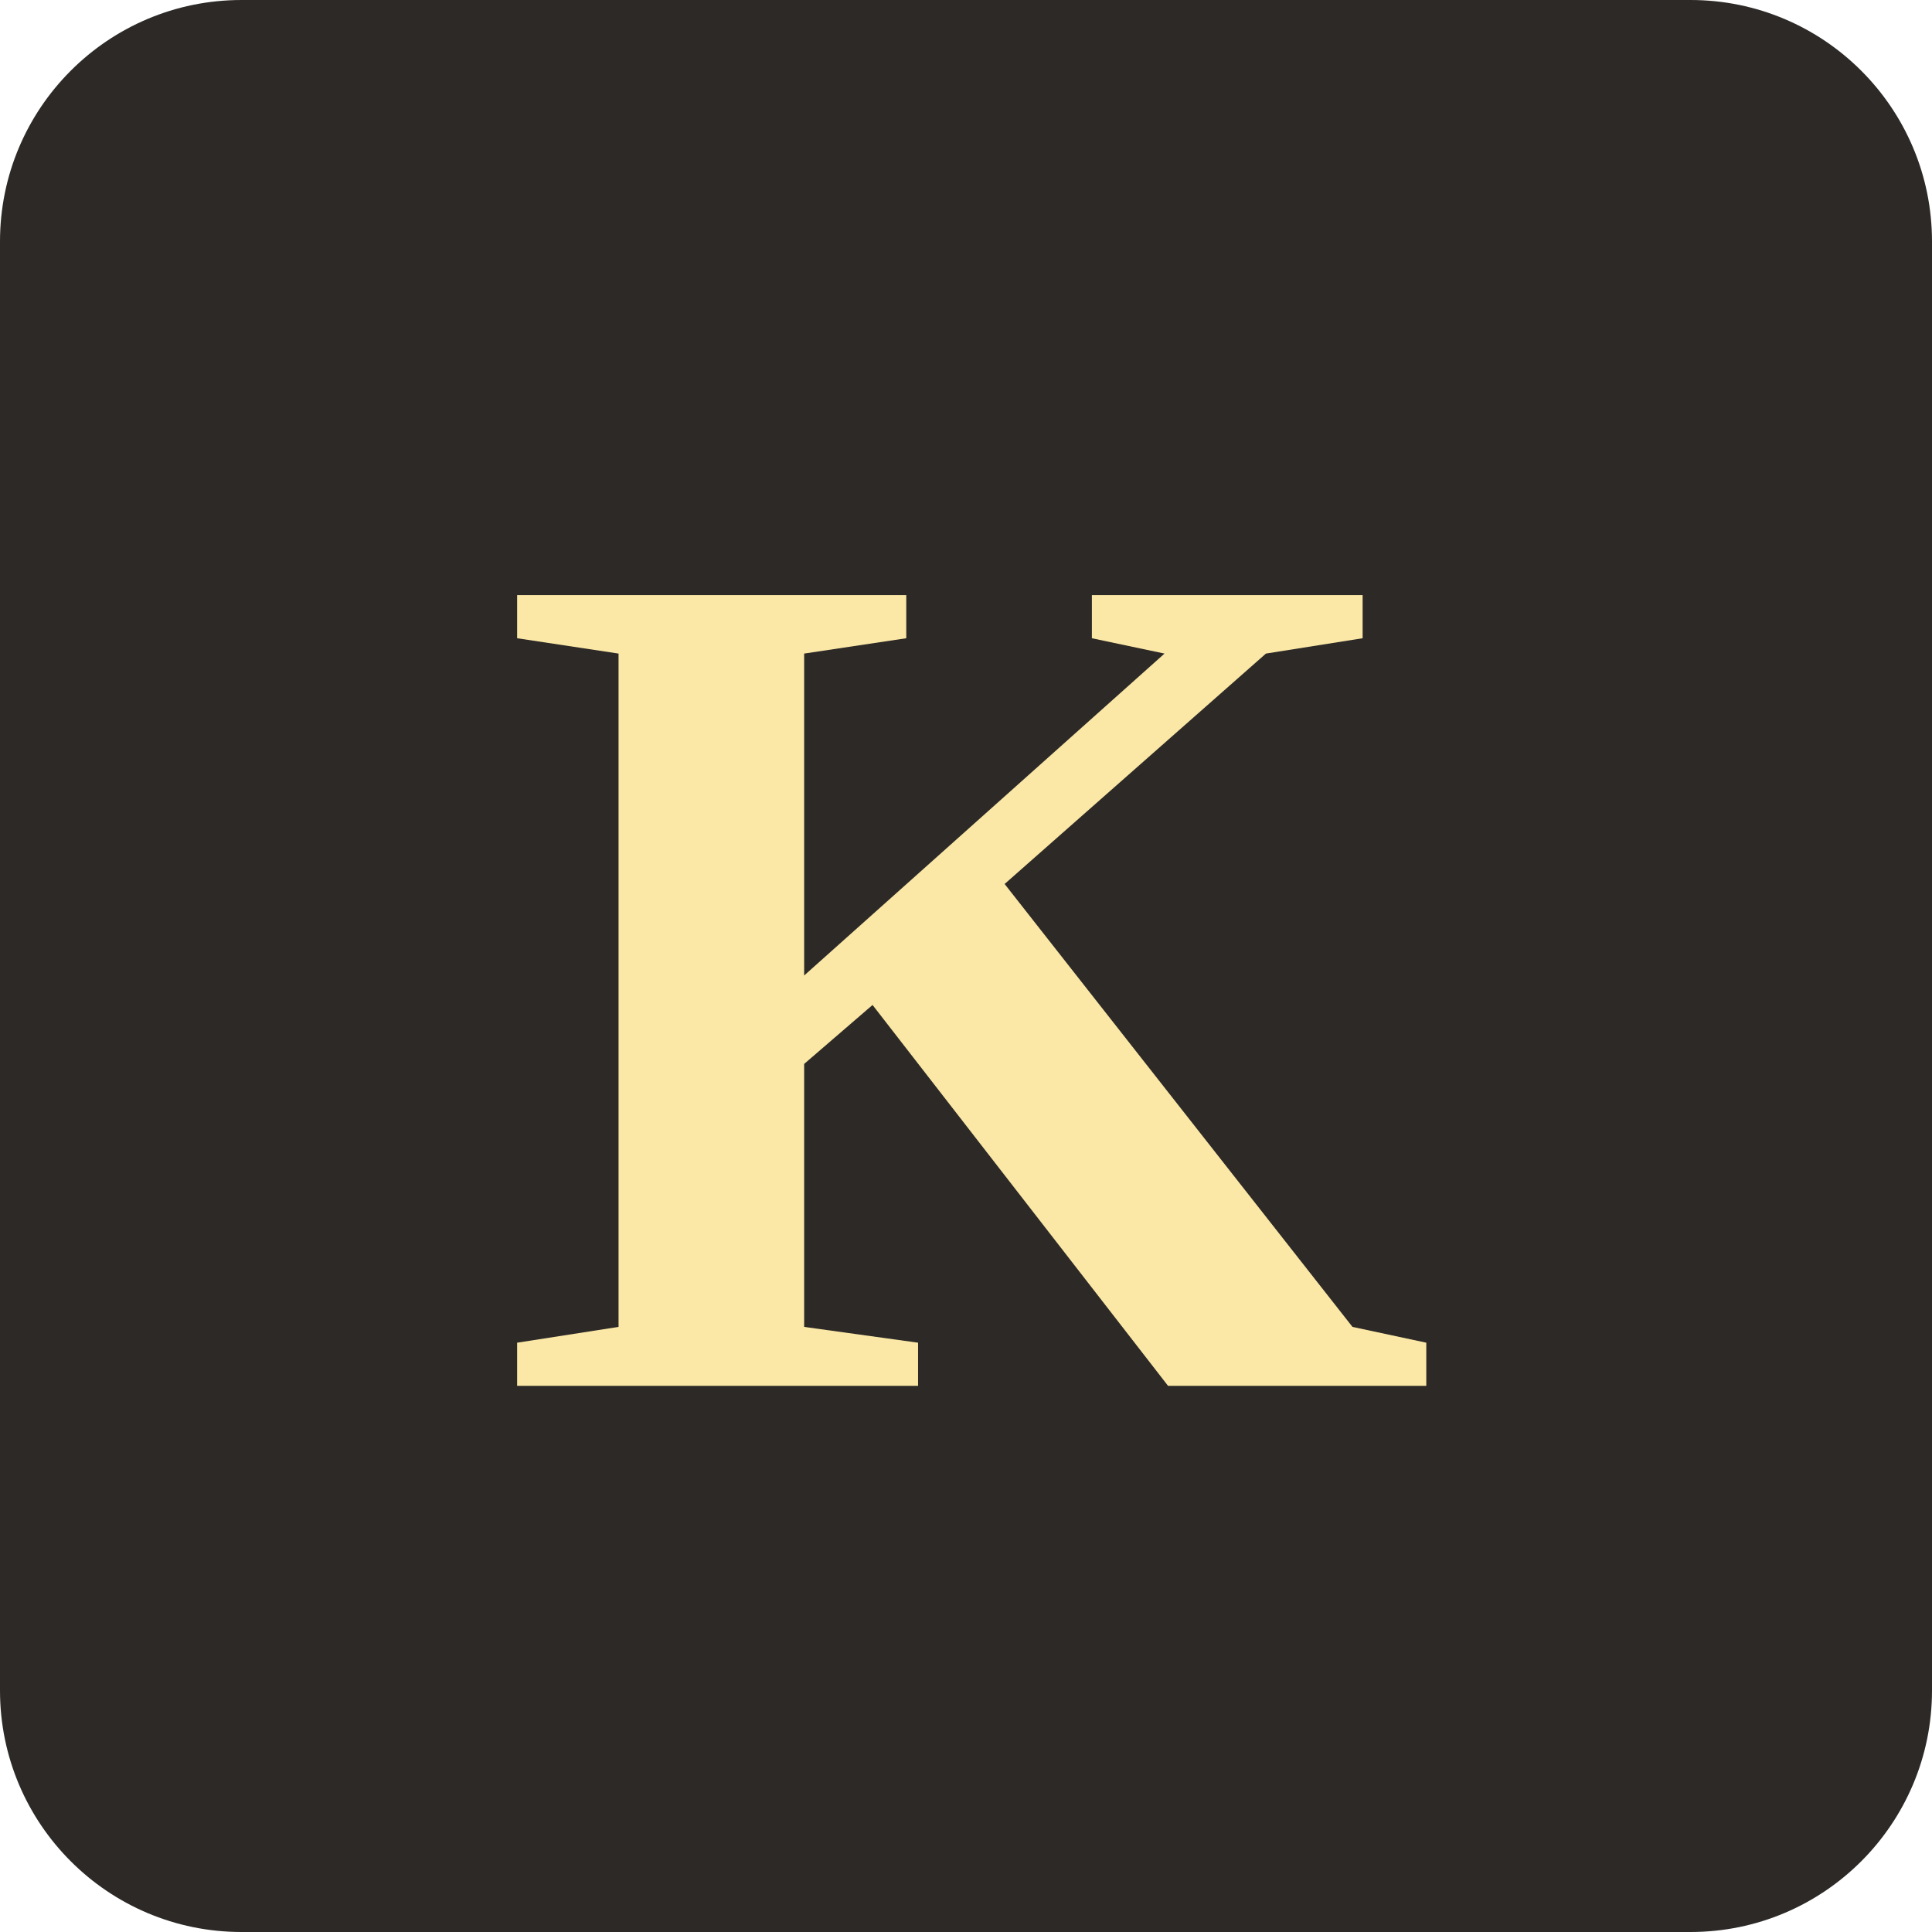
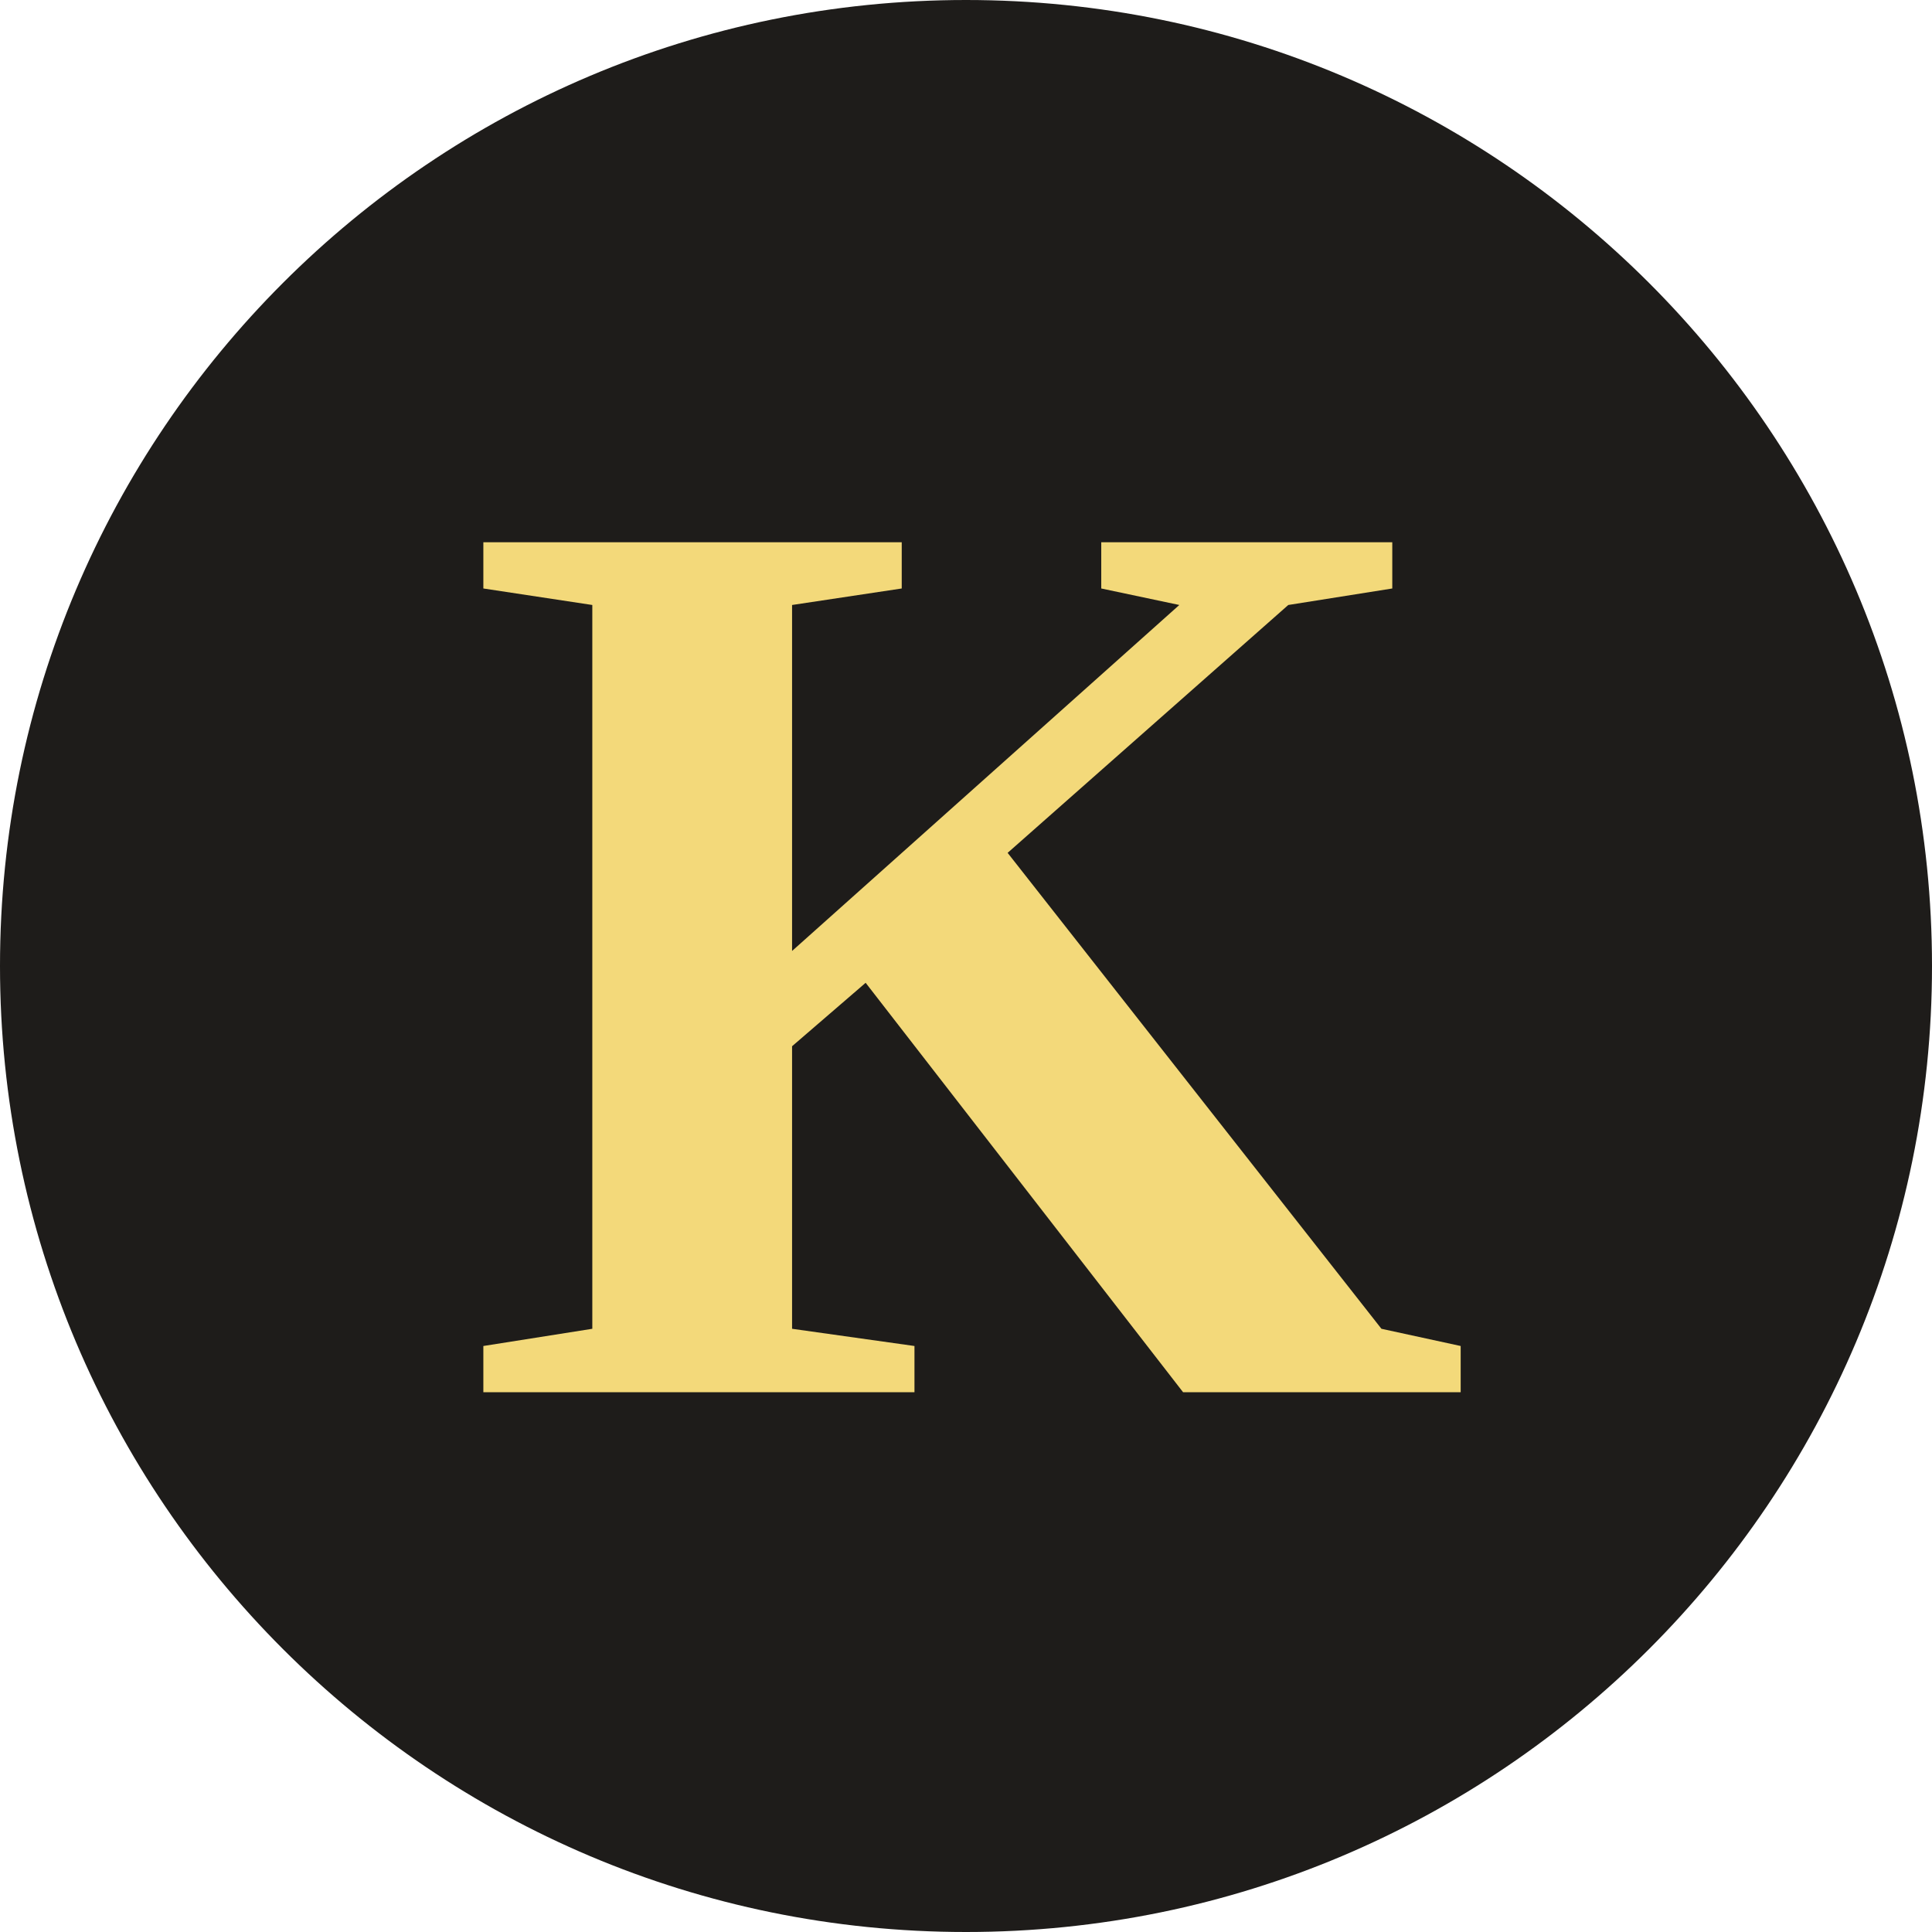
<svg xmlns="http://www.w3.org/2000/svg" viewBox="0 0 128 128">
-   <rect width="128" height="128" rx="16" fill="#2c2927" />
-   <text x="50%" y="54%" dominant-baseline="middle" text-anchor="middle" font-family="Georgia, 'Times New Roman', serif" font-size="80" font-weight="700" fill="#fbe8a6">K</text>
+   <circle cx="64" cy="64" r="64" fill="#1e1c1a" />
+   <text x="50%" y="53%" dominant-baseline="middle" text-anchor="middle" font-family="Georgia, 'Times New Roman', serif" font-size="86" font-weight="700" fill="#f3d97a">K</text>
</svg>
